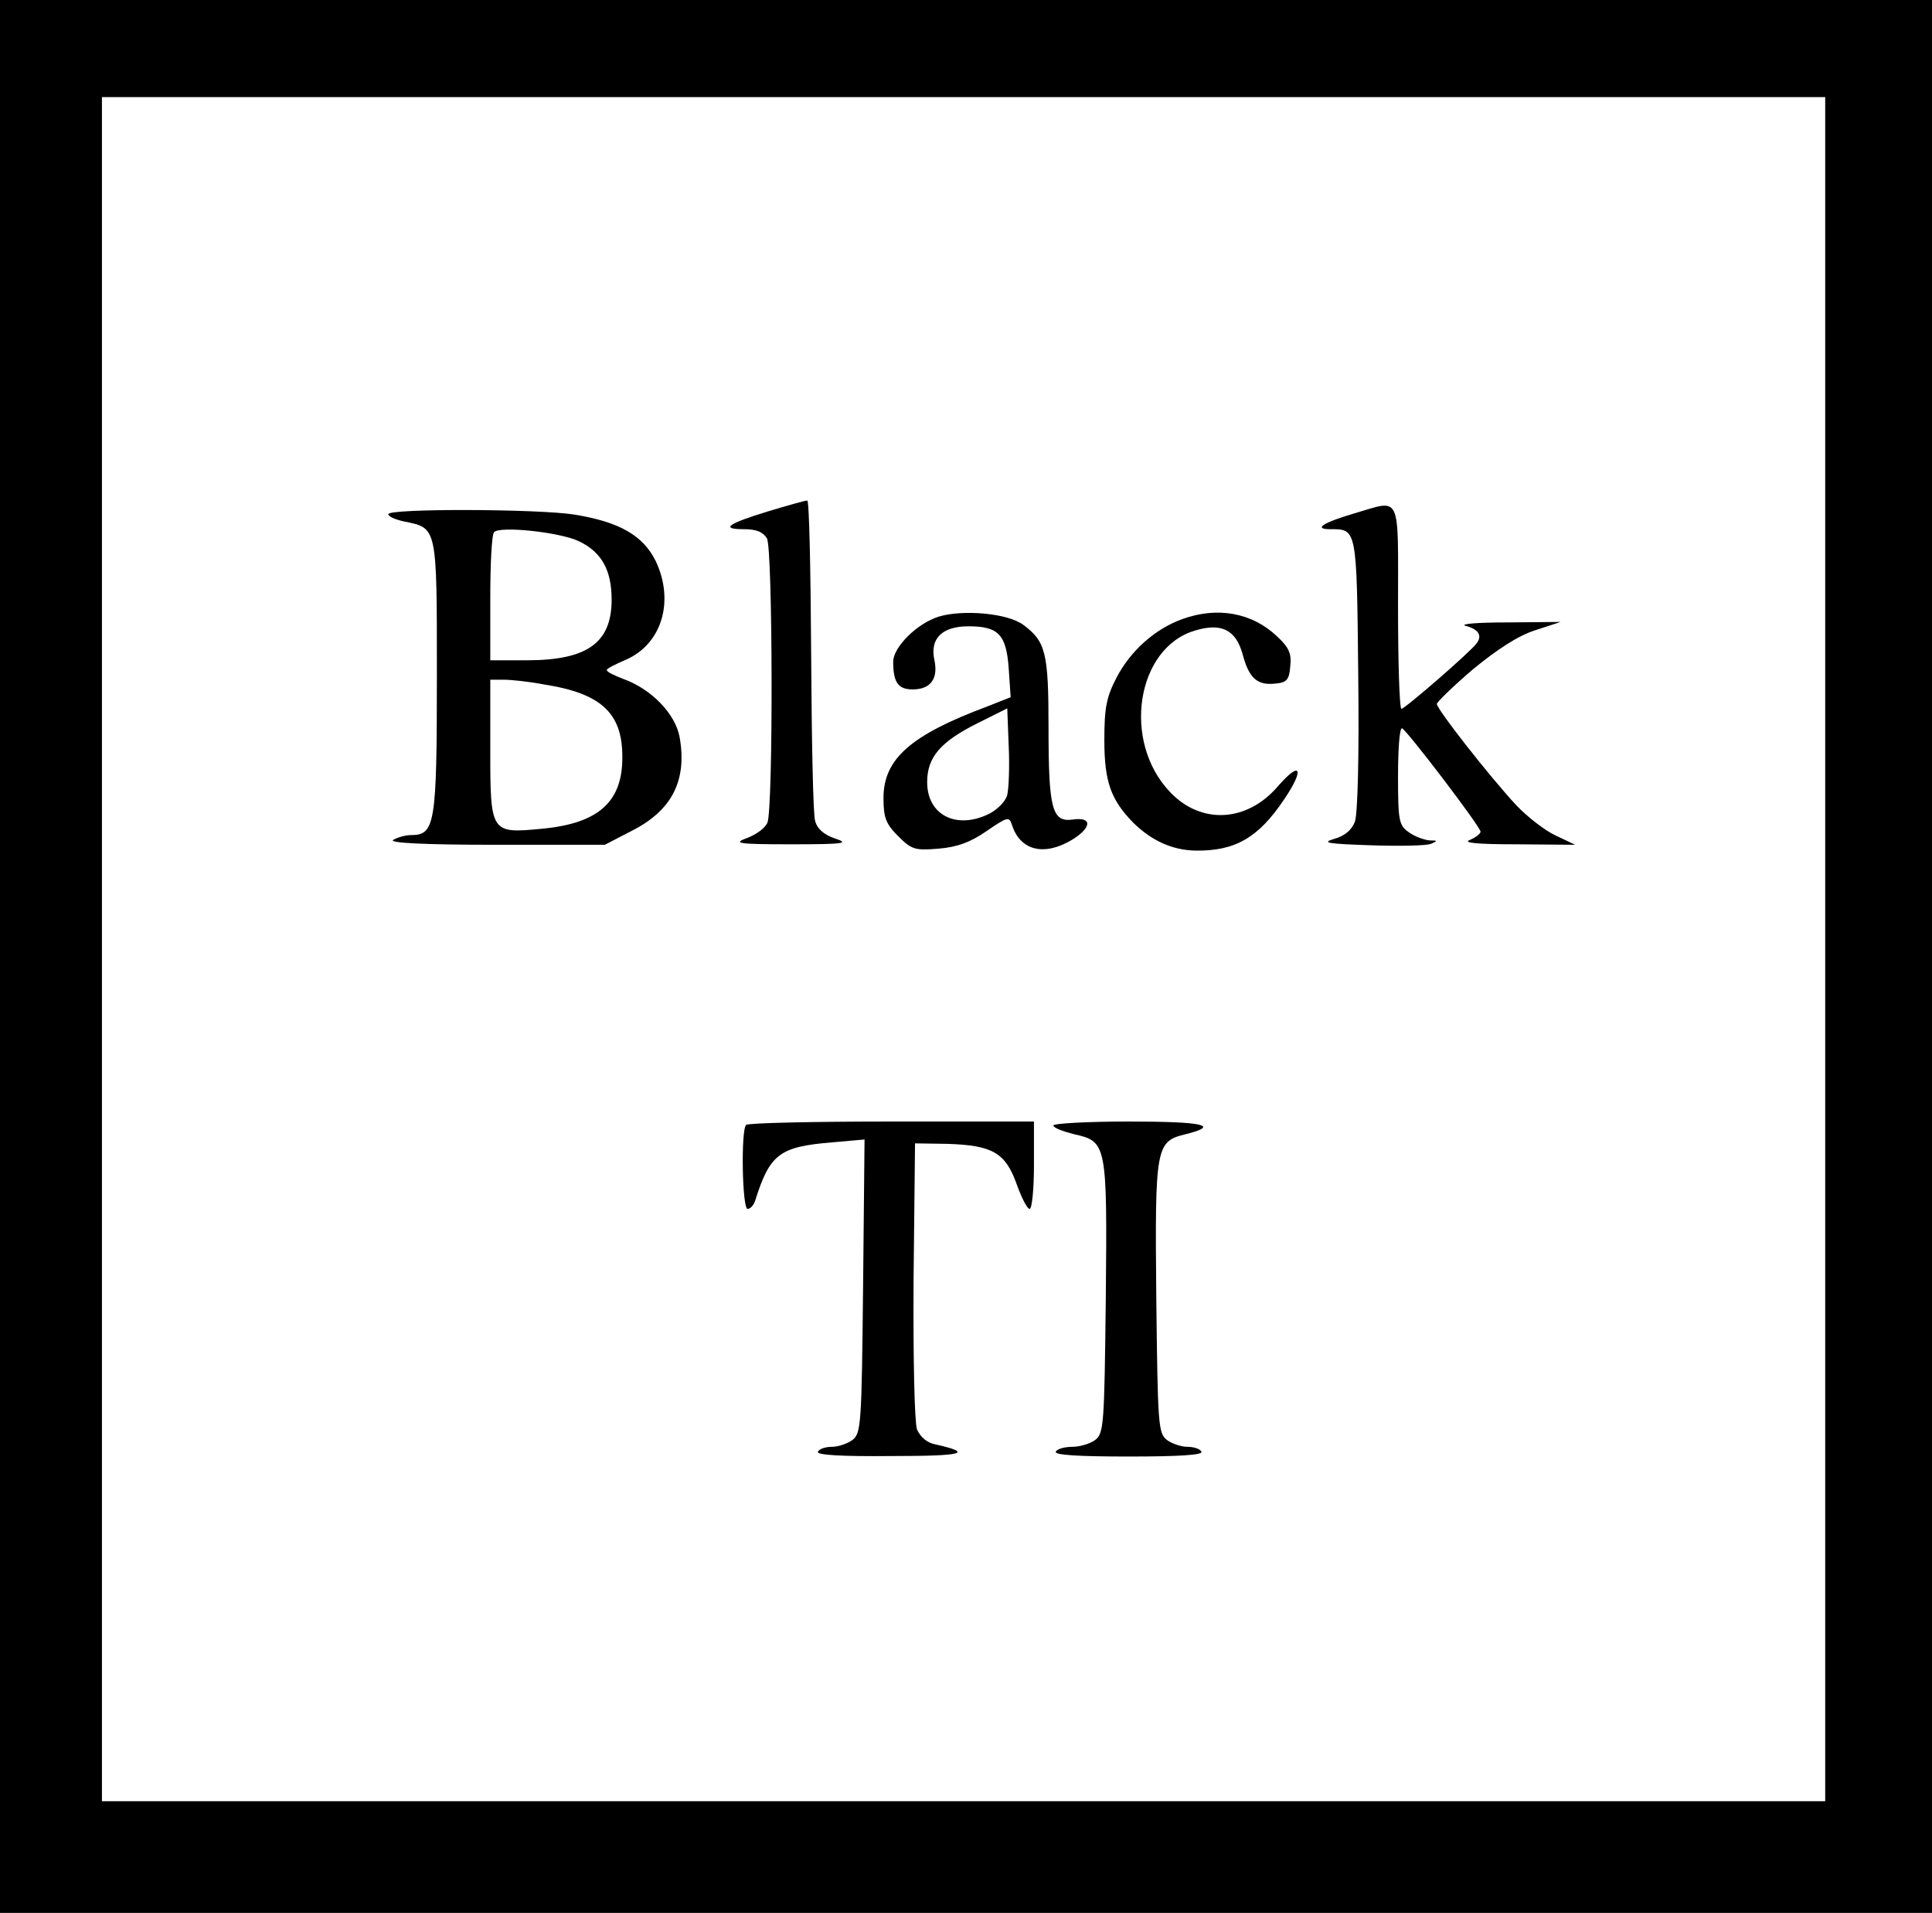
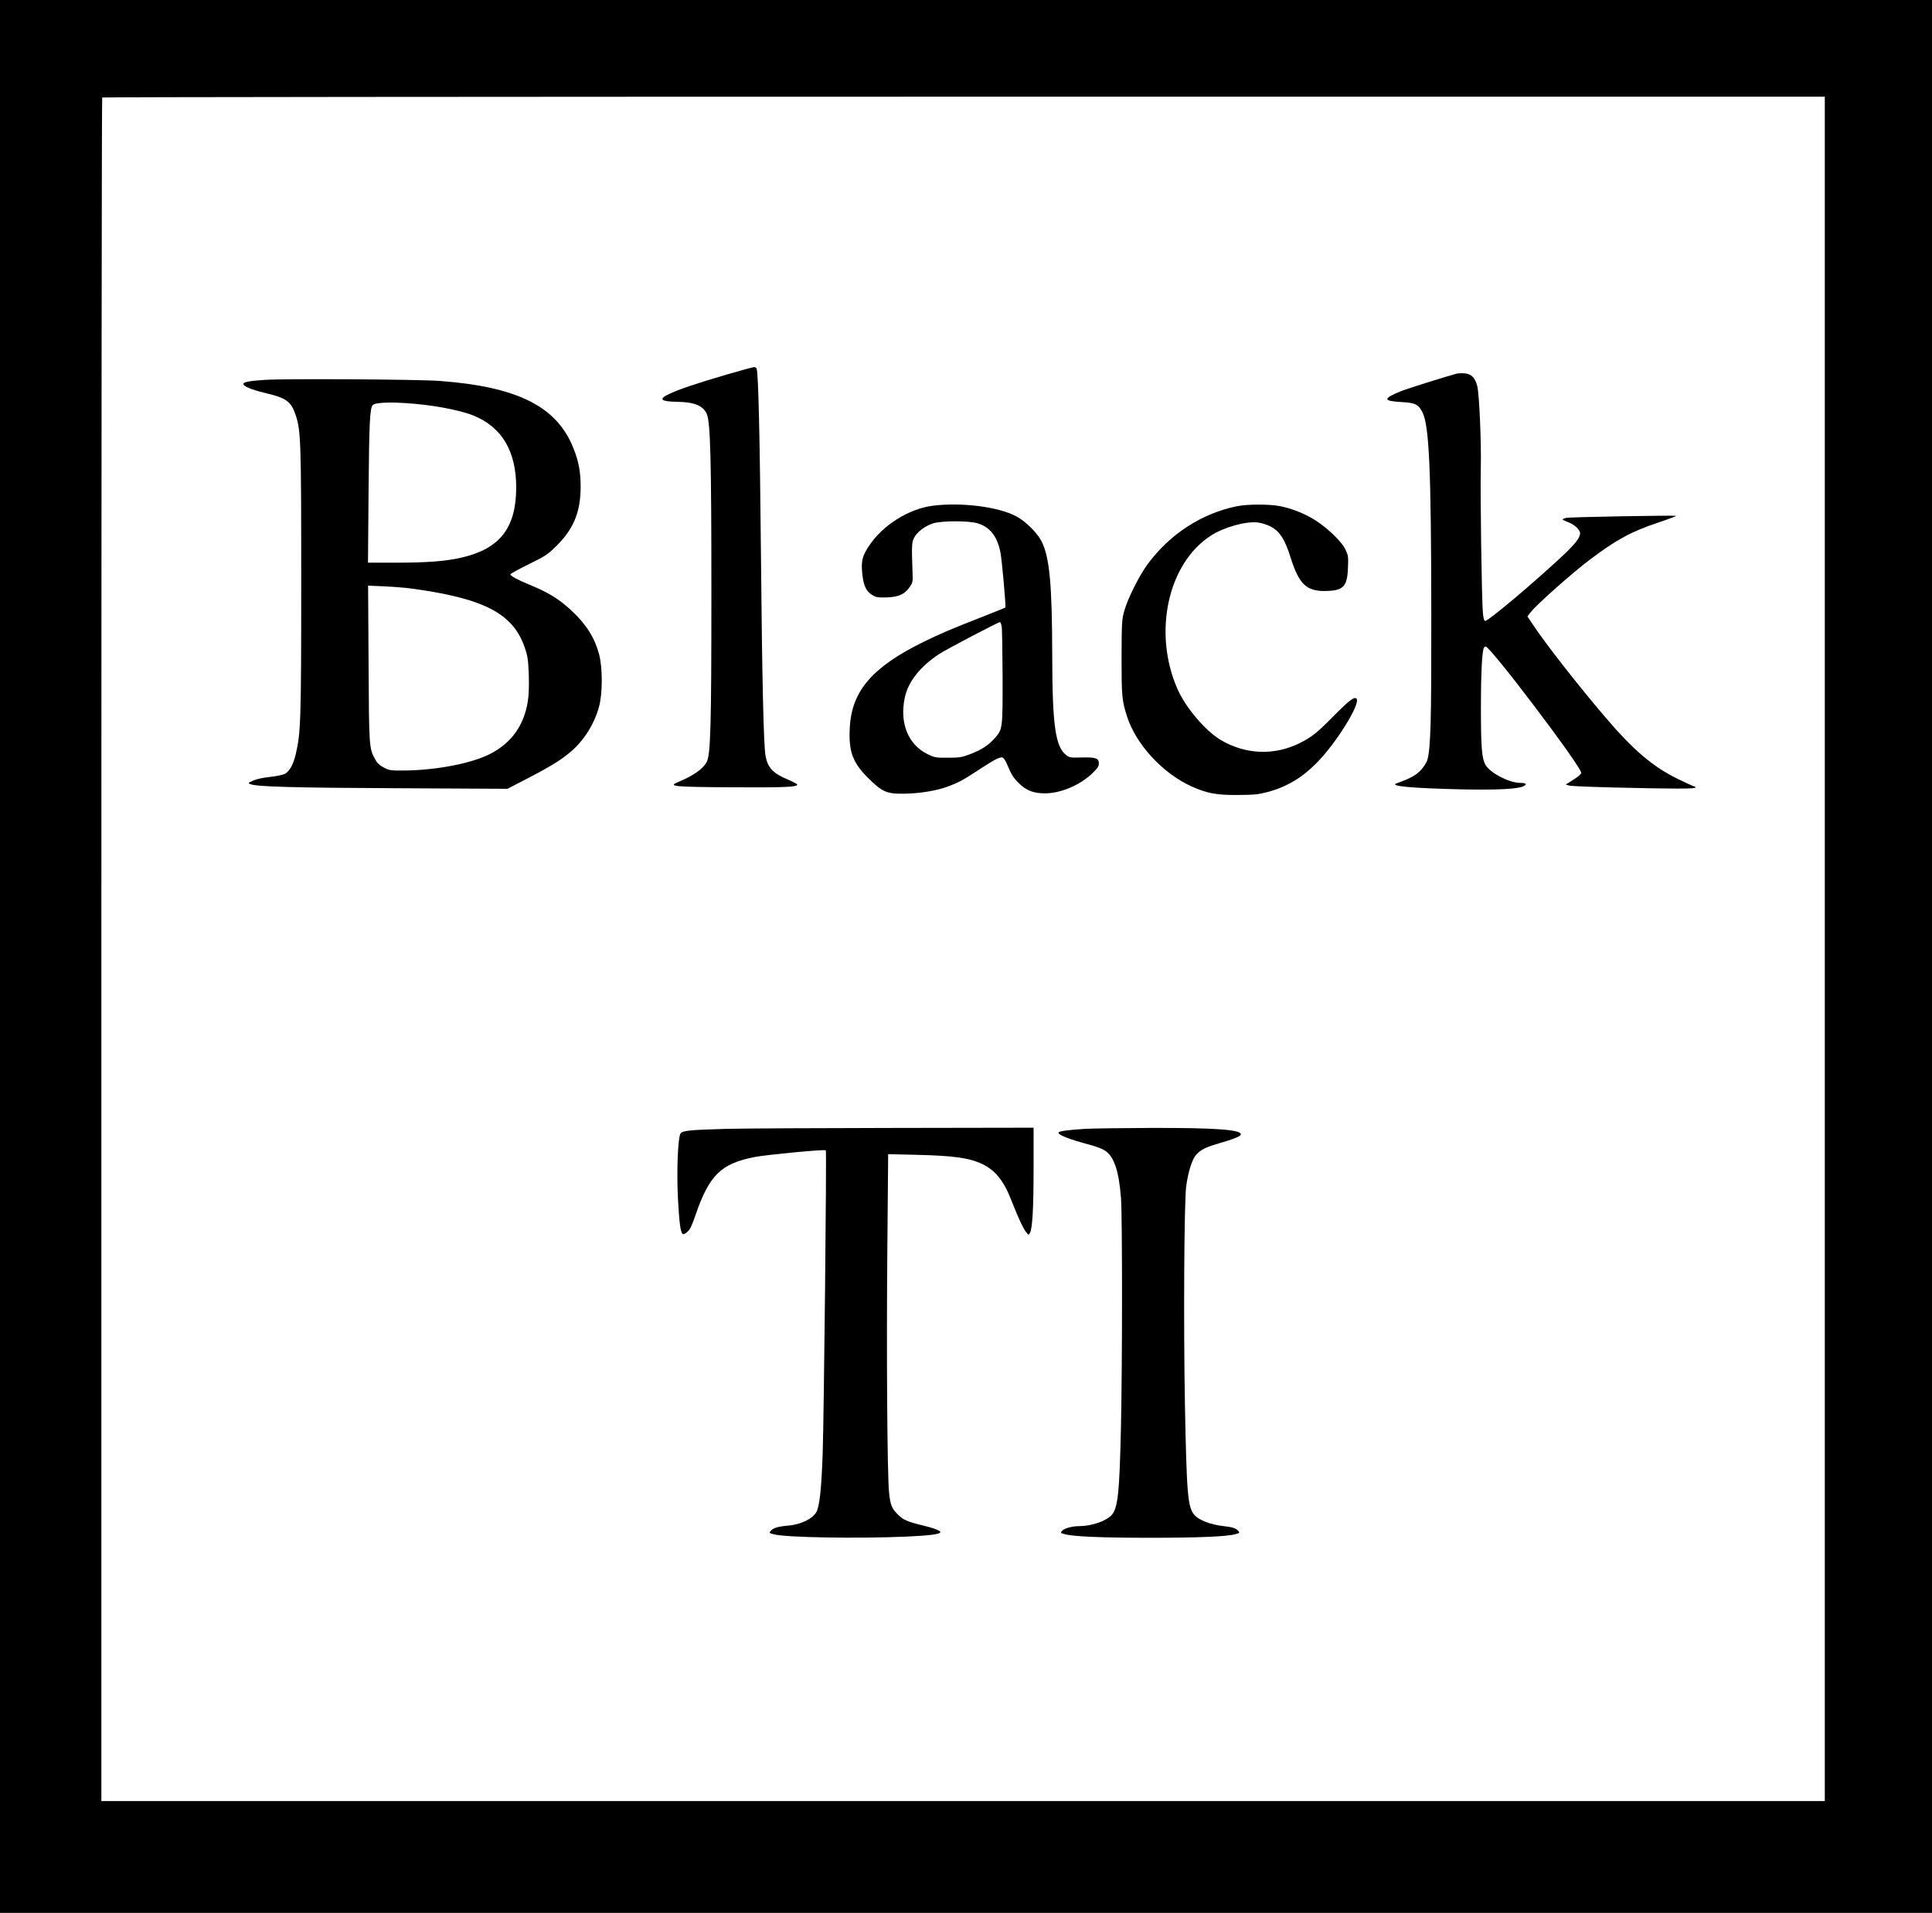
- <svg xmlns="http://www.w3.org/2000/svg" version="1.0" width="398pt" height="394pt" viewBox="0 0 398 394" preserveAspectRatio="xMidYMid meet">
-   <g transform="translate(0,394) scale(0.1,-0.1)" fill="#000000" stroke="none">
-     <path d="M0 1970 l0 -1970 1990 0 1990 0 0 1970 0 1970 -1990 0 -1990 0 0 -1970z m3760 15 l0 -1755 -1775 0 -1775 0 0 1755 0 1755 1775 0 1775 0 0 -1755z" />
-     <path d="M1583 2887 c-85 -26 -100 -37 -50 -37 26 0 39 -6 47 -19 12 -23 13 -555 1 -585 -4 -11 -23 -25 -42 -32 -30 -11 -20 -13 91 -13 109 0 121 2 90 12 -23 8 -37 20 -41 37 -4 14 -7 168 -8 343 -1 174 -4 317 -8 316 -5 0 -40 -10 -80 -22z" />
-     <path d="M2788 2882 c-64 -19 -83 -32 -47 -32 54 0 54 3 57 -298 2 -170 -1 -289 -7 -305 -7 -17 -21 -29 -43 -35 -27 -8 -12 -10 75 -13 59 -2 116 -1 125 3 14 6 14 7 -3 7 -11 1 -31 8 -43 17 -20 14 -22 23 -22 115 0 54 3 99 8 99 8 -1 162 -203 162 -213 0 -4 -10 -12 -22 -17 -16 -6 15 -9 97 -9 l120 -1 -40 19 c-22 10 -58 38 -81 62 -54 58 -164 198 -164 209 0 4 34 37 75 72 50 41 93 69 128 80 l52 17 -110 -1 c-60 0 -99 -3 -86 -7 27 -7 35 -20 23 -36 -12 -17 -148 -135 -155 -135 -4 0 -7 95 -7 210 0 239 8 221 -92 192z" />
-     <path d="M800 2881 c0 -5 14 -11 32 -15 69 -14 68 -8 68 -320 0 -304 -4 -326 -53 -326 -12 0 -29 -5 -37 -10 -10 -6 61 -10 211 -10 l225 0 54 28 c84 42 116 104 100 194 -9 48 -58 99 -117 120 -18 7 -33 14 -33 18 0 3 18 12 39 21 74 32 101 120 62 203 -26 53 -75 81 -167 96 -74 12 -384 13 -384 1z m393 -56 c46 -22 67 -59 67 -120 0 -89 -50 -125 -175 -125 l-75 0 0 128 c0 71 3 132 8 136 12 13 136 0 175 -19z m-71 -295 c115 -18 159 -58 160 -145 2 -96 -48 -141 -166 -152 -105 -10 -106 -9 -106 162 l0 145 28 0 c15 0 53 -4 84 -10z" />
-     <path d="M1934 2670 c-45 -14 -94 -63 -94 -93 0 -42 10 -57 40 -57 37 0 53 22 45 60 -10 45 16 70 70 70 62 0 78 -17 83 -87 l4 -59 -48 -19 c-158 -59 -214 -108 -214 -189 0 -40 5 -53 30 -78 28 -28 35 -30 83 -26 38 3 66 13 99 36 44 30 47 31 53 12 17 -52 66 -64 123 -30 41 25 43 48 2 42 -43 -6 -50 22 -50 191 0 153 -6 176 -52 210 -32 24 -124 32 -174 17z m141 -367 c-3 -13 -19 -29 -35 -38 -68 -35 -130 -5 -130 64 0 51 27 83 103 121 l62 31 3 -78 c2 -43 0 -88 -3 -100z" />
-     <path d="M2436 2665 c-56 -20 -107 -65 -136 -121 -21 -40 -25 -63 -25 -129 0 -86 14 -123 60 -170 38 -37 80 -56 128 -57 81 -1 129 26 182 105 43 63 35 82 -12 28 -64 -75 -159 -80 -223 -12 -99 104 -69 296 51 332 55 17 85 2 99 -49 13 -49 30 -64 67 -60 24 2 29 8 31 36 3 26 -3 39 -28 62 -51 48 -122 61 -194 35z" />
-     <path d="M1537 1623 c-11 -11 -8 -173 3 -173 6 0 13 8 16 18 30 95 50 110 157 119 l68 6 -3 -302 c-3 -286 -4 -303 -22 -317 -11 -8 -30 -14 -42 -14 -13 0 -26 -4 -29 -10 -4 -7 49 -10 152 -9 148 0 170 6 90 24 -17 3 -31 15 -38 31 -5 16 -8 141 -7 308 l3 281 67 -1 c92 -3 119 -18 142 -82 10 -28 22 -52 27 -52 5 0 9 41 9 90 l0 90 -293 0 c-162 0 -297 -3 -300 -7z" />
-     <path d="M2170 1622 c0 -5 19 -12 42 -18 68 -15 69 -19 66 -337 -3 -263 -4 -279 -22 -293 -11 -8 -32 -14 -47 -14 -15 0 -31 -4 -34 -10 -4 -7 48 -10 150 -10 102 0 154 3 150 10 -3 6 -16 10 -29 10 -12 0 -31 6 -42 14 -18 14 -19 30 -22 293 -3 313 -1 322 61 337 72 18 36 26 -118 26 -85 0 -155 -4 -155 -8z" />
+ <svg xmlns="http://www.w3.org/2000/svg" version="1.0" width="1658pt" height="1642pt" viewBox="0 0 1658 1642" preserveAspectRatio="xMidYMid meet">
+   <g transform="translate(0,1642) scale(0.1,-0.1)" fill="#000000" stroke="none">
+     <path d="M0 8210 l0 -8210 8290 0 8290 0 0 8210 0 8210 -8290 0 -8290 0 0 -8210z m15660 65 l0 -7315 -7395 0 -7395 0 0 7308 c0 4020 3 7312 7 7315 3 4 3331 7 7395 7 l7388 0 0 -7315z" />
+     <path d="M6240 13206 c-260 -76 -414 -128 -498 -168 -94 -44 -73 -65 70 -67 147 -2 224 -34 254 -106 31 -74 39 -399 39 -1535 0 -1146 -7 -1386 -40 -1450 -31 -60 -115 -119 -250 -175 -84 -35 -30 -40 460 -43 446 -3 570 2 567 23 -1 6 -37 25 -80 43 -127 53 -173 101 -192 201 -17 88 -30 666 -40 1761 -9 979 -22 1516 -36 1563 -3 9 -13 17 -22 16 -9 0 -114 -29 -232 -63z" />
+     <path d="M12505 13214 c-94 -25 -425 -129 -483 -152 -156 -64 -155 -84 4 -93 121 -7 146 -19 182 -90 57 -115 74 -493 75 -1734 1 -922 -5 -1144 -34 -1249 -6 -21 -31 -60 -56 -87 -41 -44 -95 -73 -208 -113 -67 -24 134 -42 566 -52 297 -6 469 3 521 26 37 17 26 30 -27 30 -92 0 -253 83 -295 152 -34 56 -41 148 -41 498 0 303 10 484 26 510 3 6 10 10 15 10 41 0 820 -1030 820 -1084 0 -10 -28 -34 -66 -58 l-67 -42 29 -9 c16 -5 193 -12 394 -17 505 -12 690 -12 690 0 0 6 -5 10 -11 10 -6 0 -67 28 -137 62 -219 107 -383 247 -627 533 -225 263 -515 634 -619 792 l-48 72 28 36 c49 64 357 338 509 452 228 172 356 241 587 318 88 29 155 55 151 57 -15 6 -908 -10 -940 -17 -18 -4 -33 -10 -33 -14 0 -3 22 -14 49 -24 50 -17 101 -65 101 -94 0 -38 -42 -93 -149 -193 -248 -232 -637 -560 -665 -560 -9 0 -16 21 -20 68 -10 93 -24 1043 -18 1248 5 216 -13 632 -31 703 -19 70 -52 102 -108 106 -24 2 -53 1 -64 -1z" />
+     <path d="M2270 13159 c-133 -9 -179 -18 -181 -34 -4 -20 66 -49 182 -77 187 -44 227 -73 267 -193 44 -130 47 -234 47 -1425 0 -1185 -4 -1301 -46 -1480 -22 -94 -54 -152 -97 -174 -16 -8 -72 -19 -125 -25 -58 -6 -115 -18 -144 -31 -45 -20 -46 -23 -25 -31 59 -22 363 -31 1257 -35 l950 -5 181 94 c195 101 288 159 372 233 108 95 194 234 233 379 31 113 31 334 0 450 -38 141 -110 256 -235 372 -109 102 -195 155 -371 228 -98 40 -155 72 -155 85 0 5 71 44 158 87 147 72 163 83 243 163 143 143 201 286 202 500 0 130 -16 218 -63 335 -142 356 -478 525 -1145 575 -183 14 -1344 21 -1505 9z m1380 -215 c154 -18 327 -56 411 -90 247 -100 370 -308 369 -623 -2 -342 -139 -519 -463 -596 -136 -32 -294 -45 -576 -45 l-233 0 5 618 c5 584 11 710 36 735 28 28 216 29 451 1z m-135 -1574 c636 -84 890 -215 989 -511 25 -72 29 -105 34 -232 3 -93 0 -175 -8 -225 -33 -209 -140 -359 -323 -453 -159 -82 -464 -141 -742 -143 -111 -1 -125 1 -170 25 -36 18 -57 37 -74 69 -54 96 -54 103 -58 824 l-4 669 138 -6 c76 -4 174 -11 218 -17z" />
+     <path d="M8005 12079 c-209 -27 -433 -169 -551 -350 -55 -84 -65 -128 -54 -236 11 -102 34 -150 86 -181 34 -20 50 -22 124 -20 103 4 151 25 195 87 29 41 30 46 26 134 -8 217 -7 251 13 290 25 50 95 103 165 125 78 23 304 23 381 0 106 -33 167 -110 195 -247 13 -59 49 -471 43 -476 -2 -2 -68 -28 -148 -60 -328 -129 -402 -160 -555 -235 -437 -215 -614 -419 -632 -730 -12 -208 22 -303 155 -436 121 -121 161 -139 307 -137 144 2 287 26 388 65 90 34 124 53 272 150 120 79 168 103 190 95 9 -4 25 -28 36 -54 39 -93 54 -119 105 -168 60 -60 125 -85 221 -85 134 0 298 69 404 169 48 46 59 62 59 89 0 44 -27 53 -150 50 -87 -3 -102 -1 -127 18 -96 71 -122 253 -123 859 -1 610 -23 842 -91 977 -37 74 -138 174 -218 216 -152 82 -470 122 -716 91z m591 -1035 c4 -20 7 -215 8 -433 1 -444 0 -451 -65 -525 -56 -63 -115 -102 -212 -139 -73 -28 -94 -31 -192 -31 -104 -1 -114 1 -176 31 -166 82 -241 268 -194 486 29 136 133 267 295 373 67 44 505 273 522 274 4 0 10 -16 14 -36z" />
+     <path d="M10617 12075 c-303 -61 -578 -239 -769 -499 -74 -101 -171 -296 -200 -401 -21 -74 -22 -103 -23 -400 0 -333 3 -367 47 -505 76 -239 307 -490 555 -601 131 -59 211 -74 393 -73 144 1 177 4 261 26 161 44 290 120 418 249 168 169 381 513 342 552 -19 19 -61 -13 -201 -154 -139 -141 -182 -175 -285 -227 -218 -109 -464 -100 -677 25 -132 78 -302 277 -373 438 -213 485 -83 1081 289 1319 113 72 298 123 401 111 28 -3 73 -17 102 -31 83 -40 129 -110 180 -274 70 -222 135 -285 293 -283 159 2 192 36 198 201 4 94 2 106 -22 156 -32 66 -146 177 -252 246 -88 58 -208 106 -312 126 -91 17 -274 17 -365 -1z" />
+     <path d="M6230 6730 c-316 -9 -377 -15 -391 -42 -22 -41 -33 -332 -21 -557 12 -212 21 -284 40 -303 6 -6 21 1 39 16 24 20 40 53 72 147 118 343 219 442 511 498 108 20 597 67 607 57 8 -8 -16 -2276 -27 -2606 -11 -299 -26 -445 -53 -497 -32 -60 -135 -110 -246 -119 -83 -7 -124 -19 -146 -44 -16 -18 -15 -19 25 -30 102 -28 717 -38 1137 -20 203 9 293 21 293 39 0 13 -65 37 -163 60 -112 27 -155 45 -195 84 -60 58 -72 87 -83 204 -15 173 -22 1210 -14 2087 l7 809 252 -6 c288 -7 427 -24 531 -68 128 -53 205 -144 275 -324 54 -139 101 -241 125 -270 22 -29 22 -29 34 -8 21 41 31 209 31 556 l0 347 -1192 -2 c-656 -1 -1308 -4 -1448 -8z" />
+     <path d="M9310 6730 c-141 -9 -218 -19 -225 -30 -12 -20 90 -60 280 -110 44 -12 98 -33 120 -48 77 -53 117 -174 135 -405 12 -158 12 -1398 0 -1956 -13 -594 -27 -716 -87 -773 -50 -48 -173 -88 -269 -88 -62 0 -129 -18 -149 -40 -16 -18 -15 -19 22 -29 76 -21 322 -31 733 -31 410 0 657 10 733 31 33 9 37 12 26 25 -22 26 -47 35 -134 45 -107 12 -205 50 -244 94 -58 67 -67 169 -82 939 -13 697 -7 1759 11 1886 15 108 44 207 73 251 32 48 79 76 176 105 163 48 216 68 219 86 8 41 -221 58 -783 56 -236 -1 -486 -4 -555 -8z" />
  </g>
</svg>
